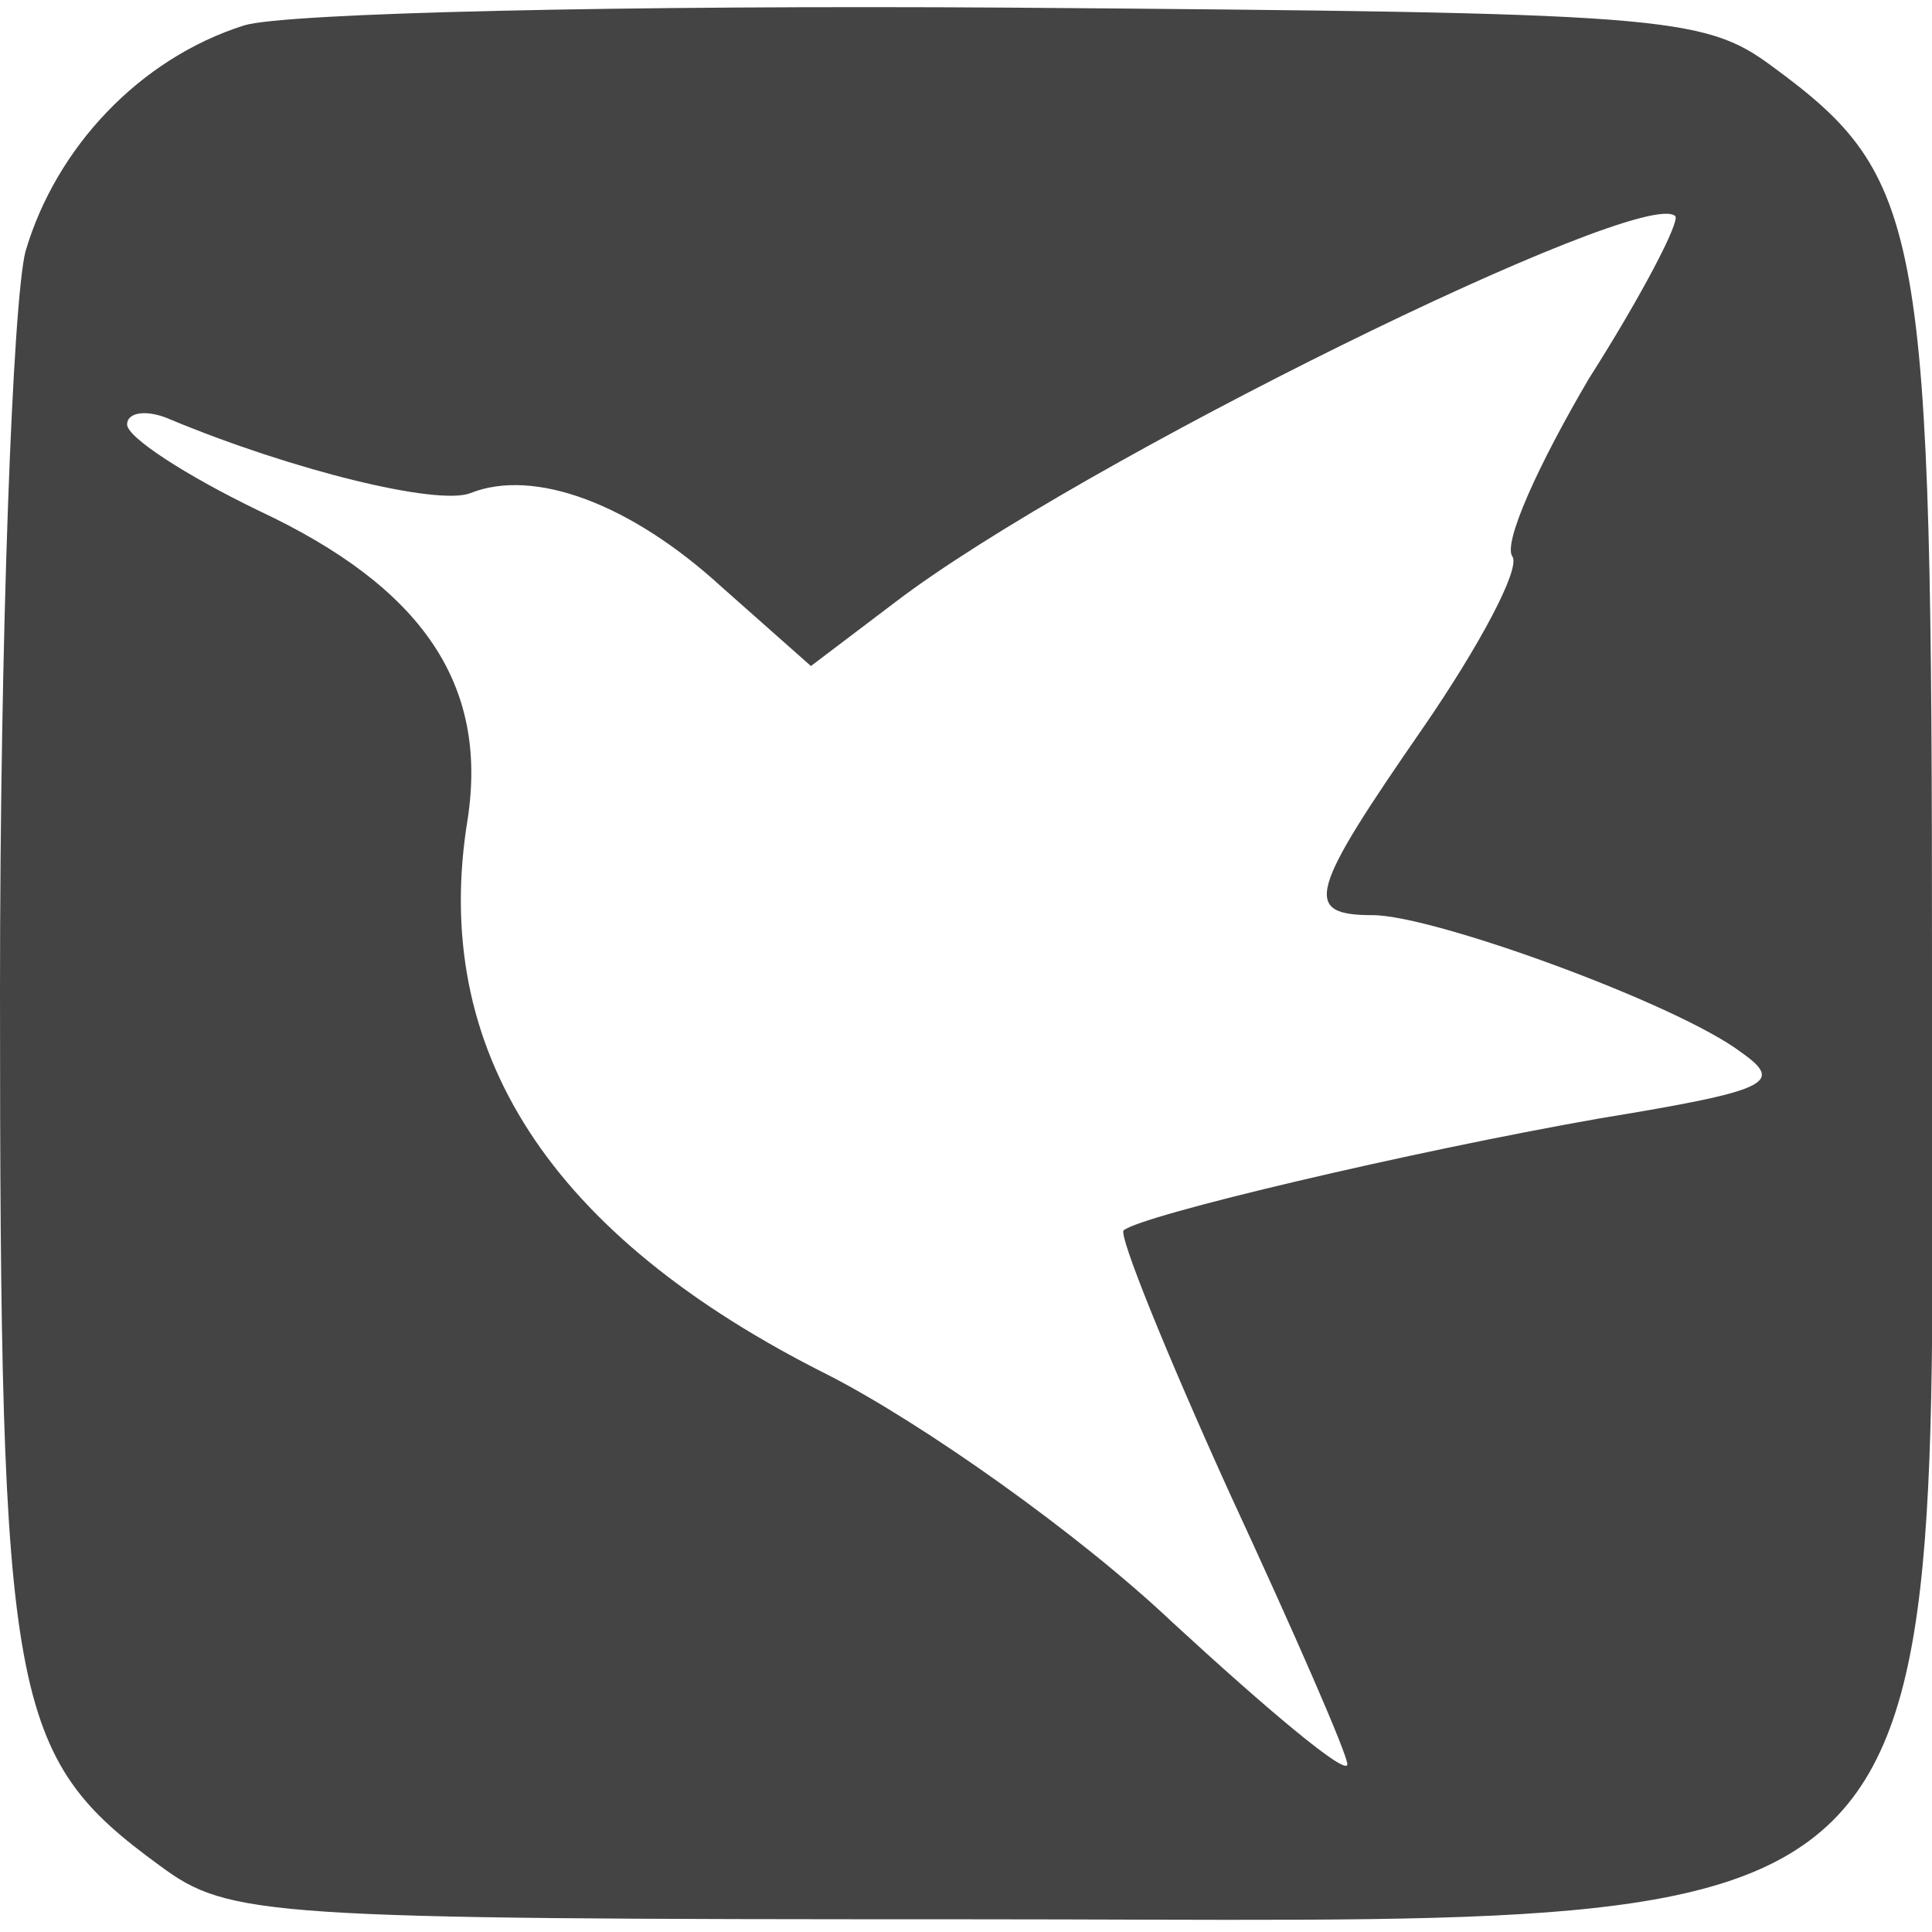
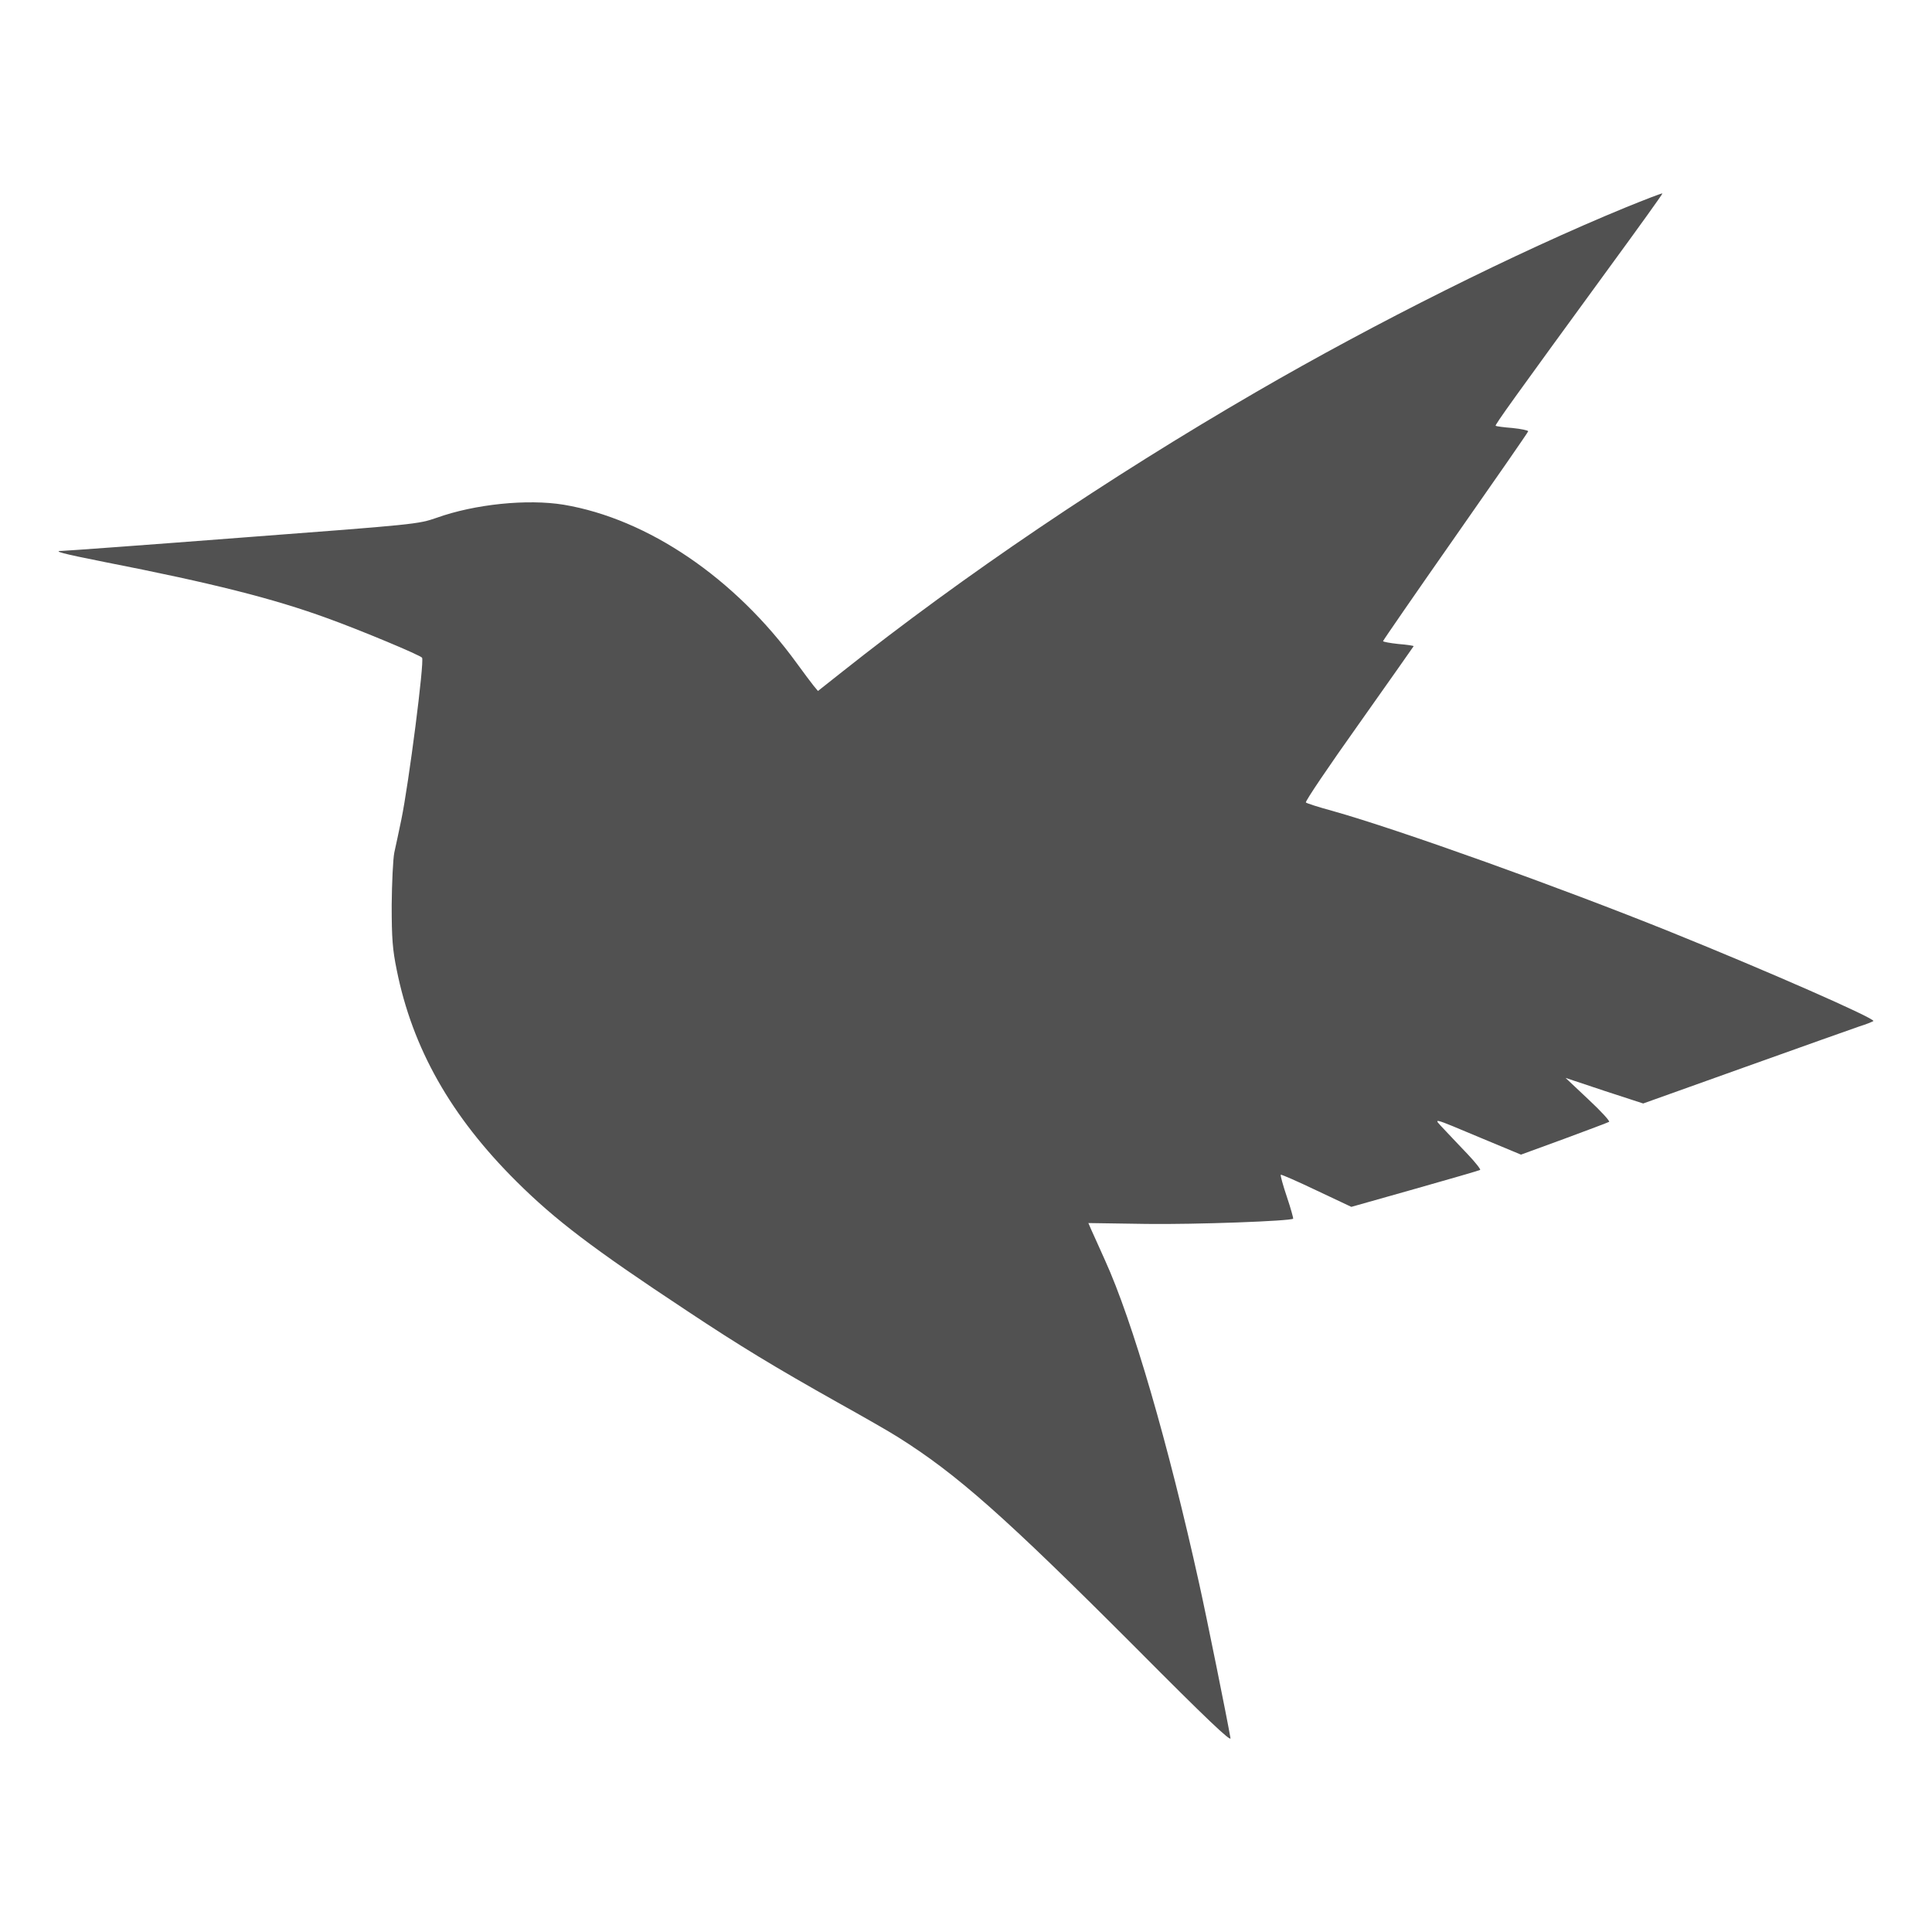
- <svg xmlns="http://www.w3.org/2000/svg" t="1730325861720" class="icon" viewBox="0 0 1024 1024" version="1.1" p-id="7947" width="16" height="16">
-   <path d="M129.347 13.474C74.105 30.989 29.642 78.147 13.474 133.389 6.737 160.337 0 336.842 0 525.474c0 377.263 5.389 405.558 84.884 463.495 36.379 26.947 55.242 28.295 427.116 28.295 541.642 0 512 29.642 512-505.263 0-392.084-4.042-417.684-84.884-476.968C902.737 8.084 881.179 6.737 534.905 4.042 332.8 2.695 150.905 6.737 129.347 13.474z m712.758 187.284c-26.947 45.811-45.811 87.579-40.421 94.316 4.042 6.737-17.516 47.158-47.158 90.274-60.632 87.579-64.674 99.705-26.947 99.705 32.337 0 161.684 47.158 195.368 72.758 22.905 16.168 14.821 20.211-75.453 35.032-99.705 17.516-242.526 51.2-251.958 59.284-2.695 2.695 22.905 66.021 56.589 140.126C685.811 865.011 714.105 929.684 714.105 935.074c0 6.737-41.768-28.295-92.968-75.453-49.853-47.158-132.042-105.095-181.895-130.695-148.211-74.105-211.537-172.463-191.326-295.074 10.779-71.411-24.253-122.611-110.484-163.032C98.358 251.958 67.368 231.747 67.368 225.011s10.779-8.084 22.905-2.695c64.674 26.947 141.474 45.811 158.989 39.074 33.684-13.474 84.884 5.389 133.389 49.853l47.158 41.768 44.463-33.684c97.011-74.105 396.126-220.968 413.642-204.8 2.695 2.695-17.516 41.768-45.811 86.232z" style="fill:#444444" p-id="7948" />
+ <svg xmlns="http://www.w3.org/2000/svg" t="1732750440438" class="icon" viewBox="0 0 1024 1024" version="1.1" p-id="6454" width="16" height="16">
+   <path d="M861.658 109.937c-57.586 23.637-132.32 60.945-195.812 97.792-78.903 45.766-155.027 97.208-219.563 148.422l-12.745 10.08-2.318-2.783c-1.273-1.621-5.328-6.953-8.919-11.933-32.792-45.189-78.906-76.472-123.511-84.002-19.235-3.13-47.043-0.348-67.434 6.953-9.732 3.359-10.66 3.475-102.656 10.428-50.982 3.939-93.966 7.065-95.471 7.065-5.796 0-0.58 1.393 22.128 5.909 57.355 11.24 89.447 19.35 118.068 29.778 17.377 6.257 49.589 19.698 50.285 20.971 1.273 2.086-7.07 66.854-11.008 85.856-1.277 6.024-2.898 13.906-3.707 17.38-0.696 3.475-1.277 15.989-1.393 27.81 0 17.84 0.465 23.633 2.666 34.412 8.342 41.595 28.734 77.626 63.495 112.156 20.391 20.275 40.434 35.57 90.259 68.478 28.269 18.766 46.227 29.658 79.827 48.548 13.326 7.414 27.693 15.64 31.864 18.305 31.4 19.699 56.658 42.06 126.525 112.04 37.308 37.54 50.402 49.94 49.934 47.62-1.621-9.62-12.626-64.073-16.568-81.801-16.453-74.5-35.342-139.387-49.937-171.48-3.13-7.065-6.49-14.366-7.305-16.22l-1.502-3.478 30.82 0.464c25.954 0.349 76.24-1.505 77.741-2.778 0.116-0.232-1.273-5.448-3.355-11.588-2.086-6.14-3.478-11.353-3.246-11.705 0.351-0.228 8.806 3.479 19.002 8.343l18.418 8.686 33.601-9.495c18.422-5.216 34.065-9.739 34.645-10.08 0.465-0.229-2.433-3.942-6.485-8.226-4.055-4.171-9.619-10.196-12.513-13.21-6.028-6.485-7.882-6.953 20.62 4.98l20.046 8.343 22.829-8.343c12.513-4.628 23.285-8.687 23.866-9.031s-4.288-5.68-11.012-11.937l-12.049-11.353 20.507 6.837 20.627 6.721 54.112-19.347c29.89-10.66 57.119-20.398 60.597-21.551 3.474-1.048 6.72-2.434 7.3-2.782 1.274-1.273-56.193-26.529-107.294-47.155-58.853-23.754-144.25-54.34-179.24-64.192-7.302-1.969-13.787-4.055-14.255-4.515-0.46-0.58 12.165-19.234 28.153-41.711 15.876-22.48 28.973-41.018 28.973-41.134 0-0.232-3.598-0.81-8.117-1.157-4.397-0.465-8.11-1.161-8.11-1.51 0-0.344 17.268-25.37 38.352-55.497s38.468-55.152 38.584-55.73c0-0.463-3.71-1.276-8.342-1.74-4.632-0.345-8.687-0.925-8.92-1.157-0.467-0.464 8.92-13.558 60.482-84.234 15.527-21.204 28.156-38.813 27.928-38.93-0.232-0.238-8.926 3.12-19.467 7.408z" fill="#515151" p-id="6455" />
</svg>
